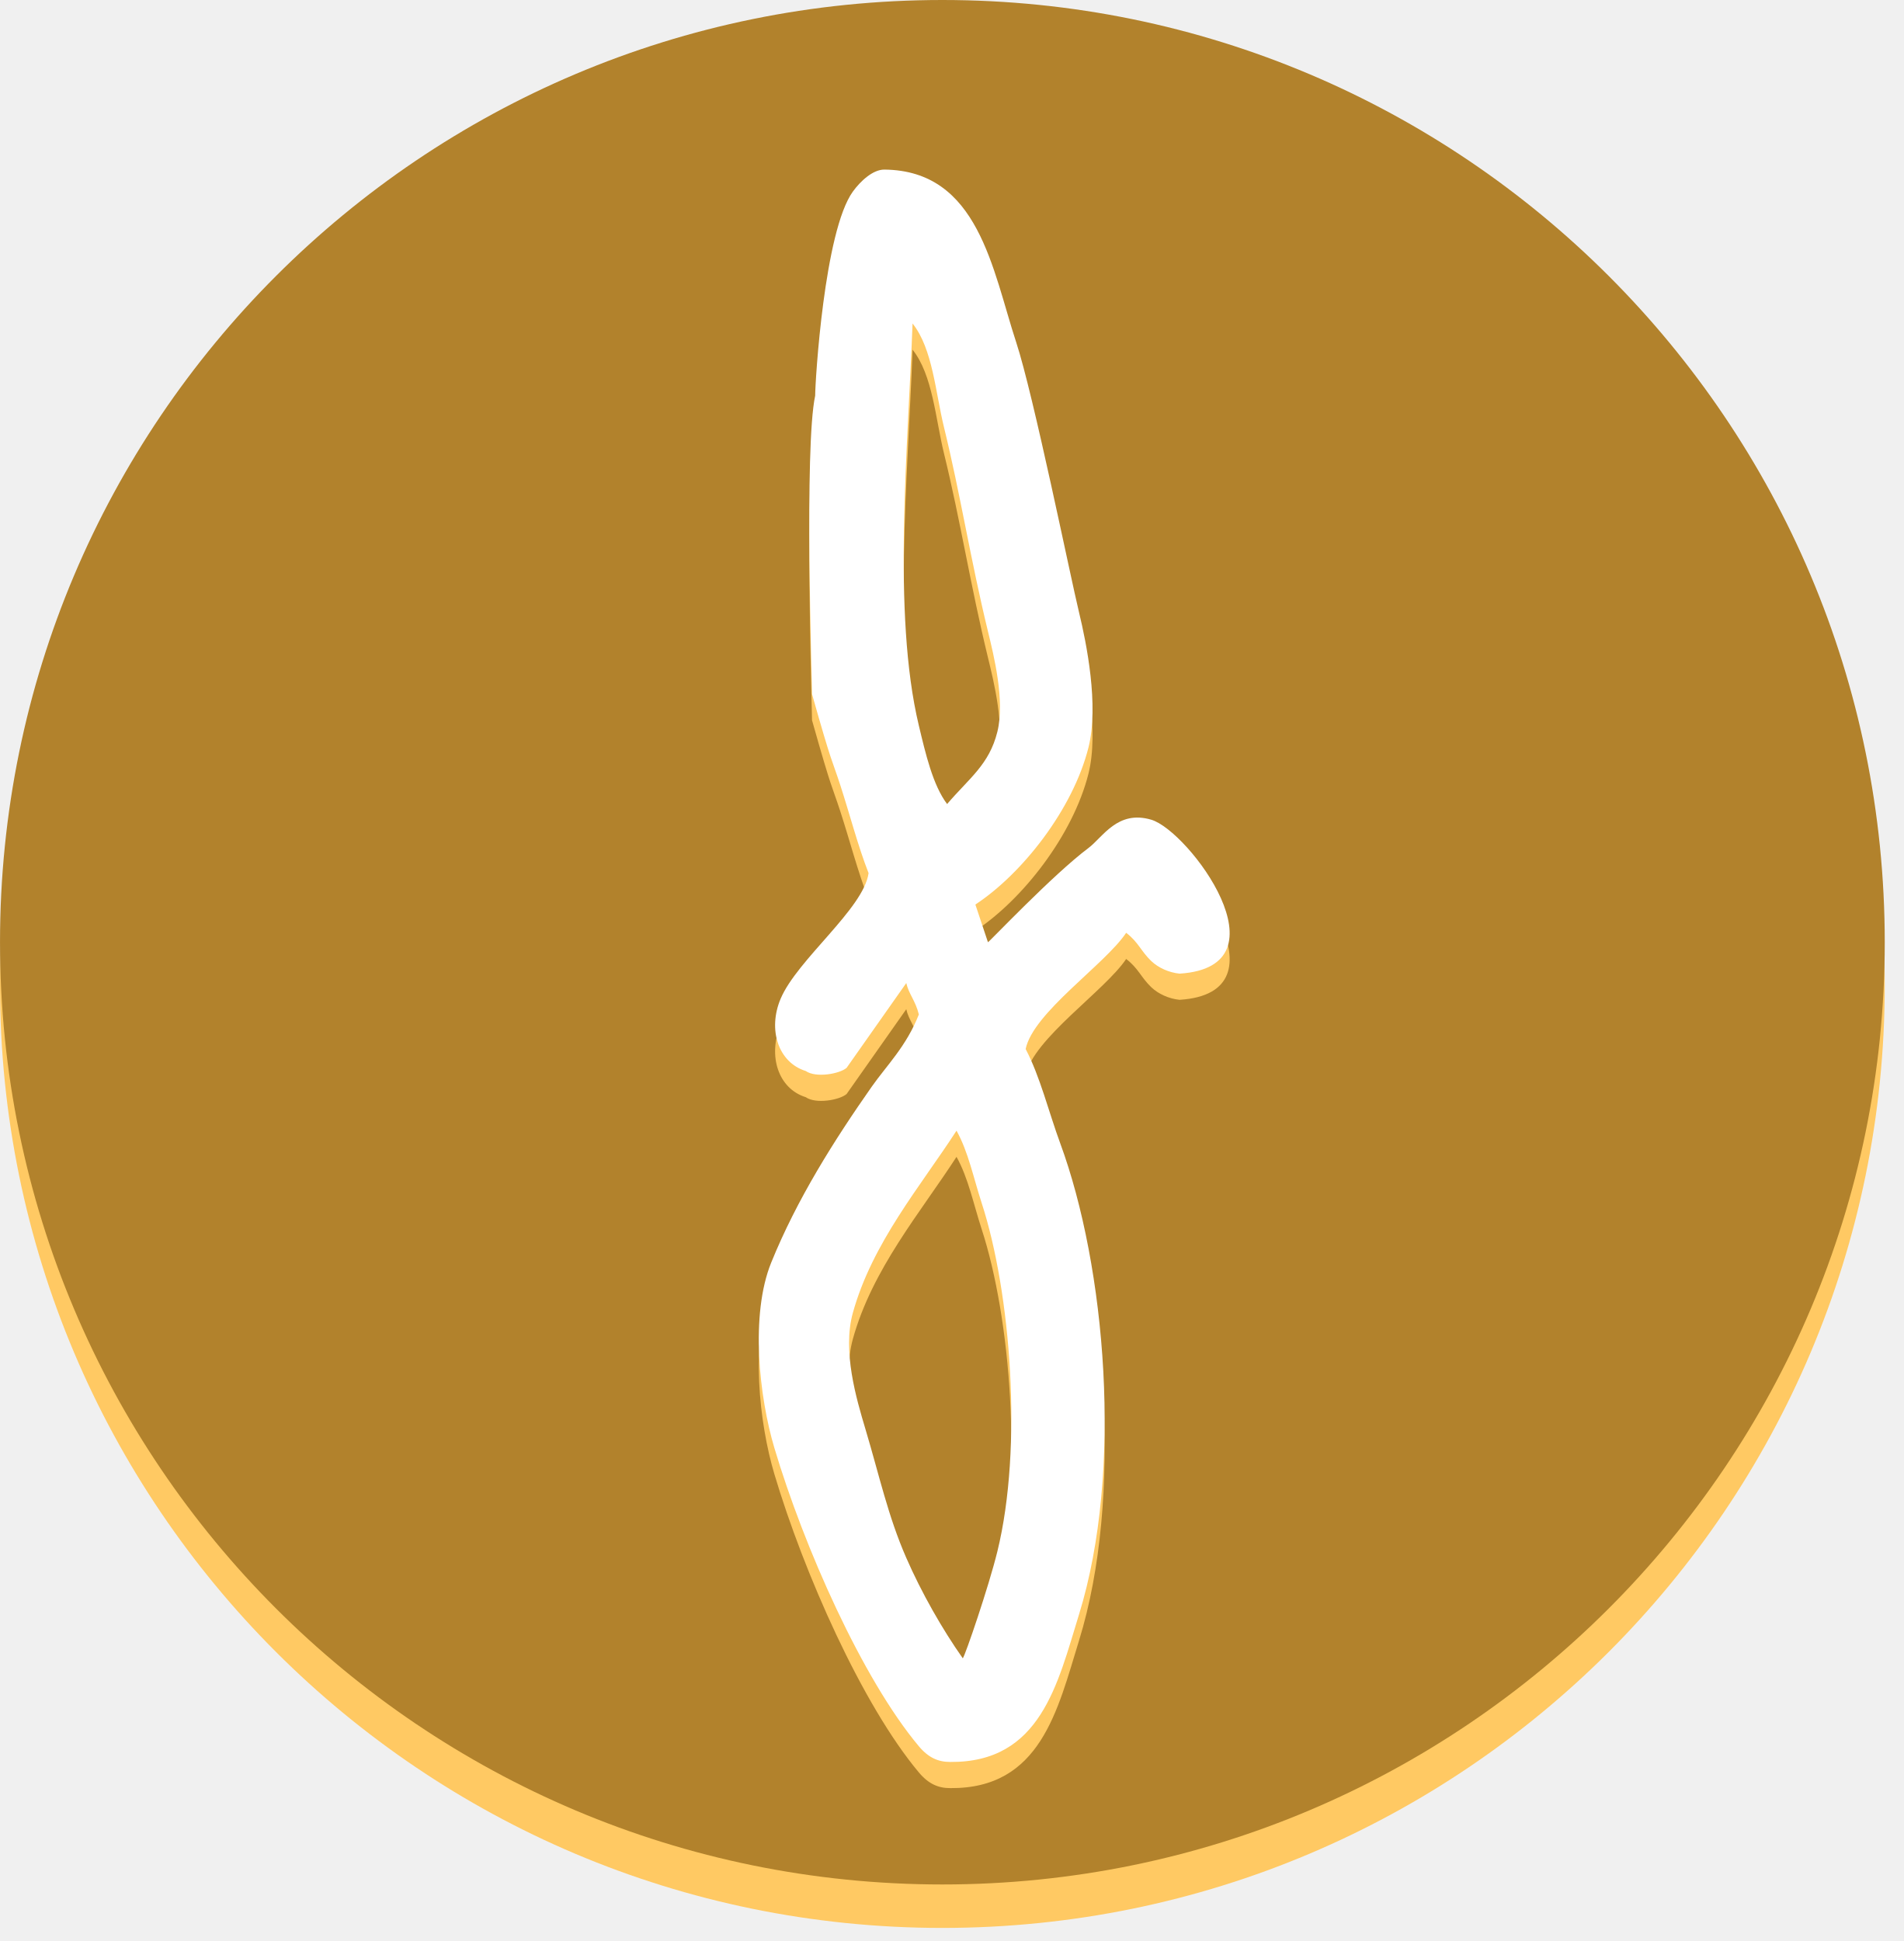
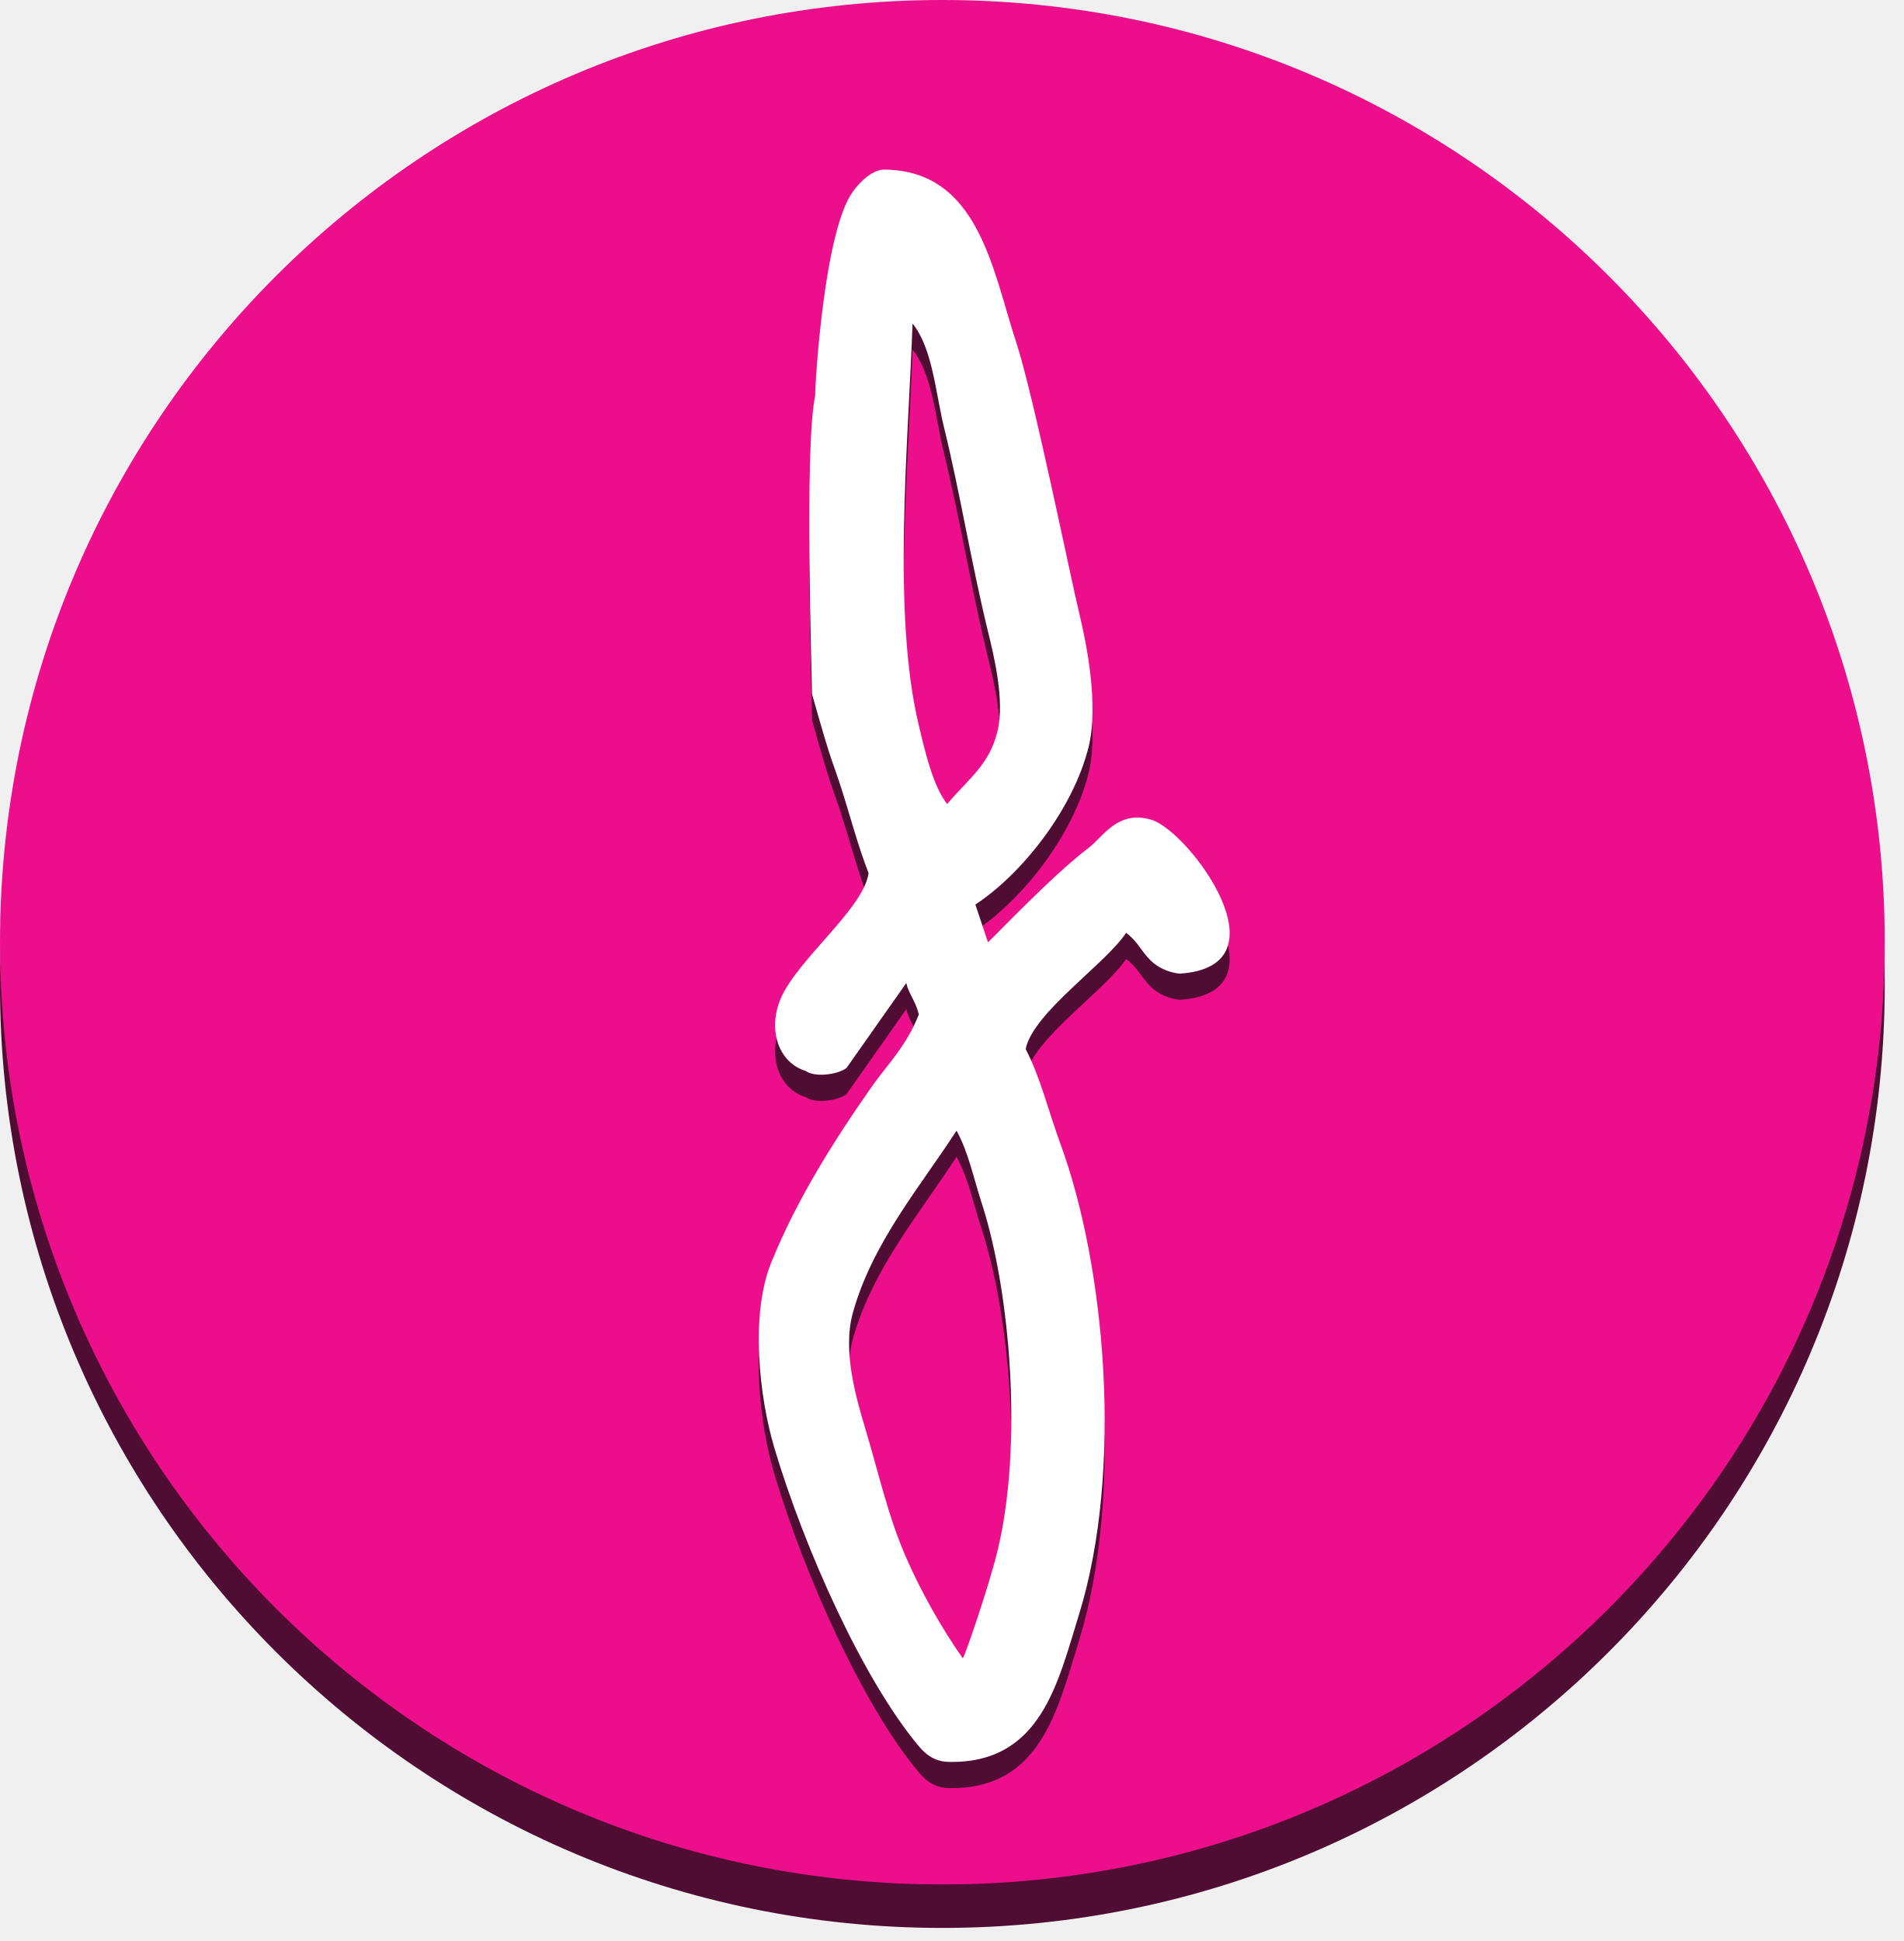
<svg xmlns="http://www.w3.org/2000/svg" version="1.1" id="Layer_1" x="0px" y="0px" width="145.44px" height="148.32px" viewBox="0 0 145.44 148.32" enable-background="new 0 0 145.44 148.32" xml:space="preserve">
-   <circle fill-rule="evenodd" clip-rule="evenodd" fill="#FFC963" cx="71.999" cy="75.321" r="72" />
-   <circle fill-rule="evenodd" clip-rule="evenodd" fill="#B2822C" cx="72.001" cy="72" r="72" />
-   <path fill-rule="evenodd" clip-rule="evenodd" fill="#FFC963" d="M64.682,83.6c-0.542,0.463-2.347,0.783-3.12,0.24  c-2.095-0.646-2.917-3.158-1.92-5.52c1.262-2.988,6.344-6.883,6.72-9.601c-0.817-2.083-1.438-4.504-2.16-6.72  c-0.688-2.113-0.596-1.419-2.16-6.96c0-1.04-0.603-18.891,0.24-22.8c0-1.12,0.696-12.587,2.88-15.6c0.585-0.807,1.527-1.68,2.4-1.68  c7.218,0.064,8.266,7.686,10.08,13.2c1.314,3.995,4.146,17.939,4.801,20.64c0.571,2.358,1.529,7.098,0.72,10.32  c-1.191,4.737-5.076,9.661-8.641,12c0.32,0.96,0.641,1.92,0.961,2.88c0.08,0,4.939-5.146,7.68-7.2c1.098-0.823,2.219-2.926,4.8-2.16  c2.863,0.85,10.6,11.226,2.16,11.761c-0.808-0.08-1.625-0.449-2.16-0.961c-0.795-0.76-0.977-1.439-1.92-2.16  c-1.618,2.425-7.104,6.093-7.68,8.88c1.108,2.109,1.771,4.84,2.64,7.199c3.47,9.416,4.831,25.025,1.44,36  c-1.635,5.295-2.93,11.338-9.841,11.279c-0.912,0.002-1.662-0.318-2.399-1.199c-4.324-5.16-8.787-15.238-11.04-22.801  c-1.152-3.867-1.861-10.16-0.24-14.158c1.967-4.854,4.817-9.355,7.68-13.441c1.143-1.629,2.648-3.088,3.6-5.52  c-0.263-1.074-0.766-1.545-0.96-2.4 M72.122,34.64c1.271,5.189,2.024,10.105,3.36,15.6c0.444,1.83,1.312,5.298,0.72,7.68  c-0.623,2.507-2.141,3.533-3.84,5.52c-1.087-1.441-1.643-3.838-2.16-6c-2.051-8.578-0.818-21.289-0.48-30.72  C71.262,28.641,71.475,32,72.122,34.64z M75.001,93.92c2.218,6.801,3.164,18.648,1.2,26.639c-0.669,2.721-2.447,7.916-2.64,8.16  c-1.561-2.211-3.155-5.012-4.32-7.68c-1.395-3.189-2.045-6.246-3.12-9.84c-0.692-2.314-1.772-5.953-0.96-8.879  c1.487-5.361,5.178-9.68,7.92-13.92C73.983,90.014,74.376,92.002,75.001,93.92z" />
+   <circle fill-rule="evenodd" clip-rule="evenodd" fill="#4F0D33" cx="71.999" cy="75.321" r="72" />
+   <circle fill-rule="evenodd" clip-rule="evenodd" fill="#EC0E8B" cx="72.001" cy="72" r="72" />
+   <path fill-rule="evenodd" clip-rule="evenodd" fill="#4F0D33" d="M64.682,83.6c-0.542,0.463-2.347,0.783-3.12,0.24  c-2.095-0.646-2.917-3.158-1.92-5.52c1.262-2.988,6.344-6.883,6.72-9.601c-0.817-2.083-1.438-4.504-2.16-6.72  c-0.688-2.113-0.596-1.419-2.16-6.96c0-1.04-0.603-18.891,0.24-22.8c0-1.12,0.696-12.587,2.88-15.6c0.585-0.807,1.527-1.68,2.4-1.68  c7.218,0.064,8.266,7.686,10.08,13.2c1.314,3.995,4.146,17.939,4.801,20.64c0.571,2.358,1.529,7.098,0.72,10.32  c-1.191,4.737-5.076,9.661-8.641,12c0.32,0.96,0.641,1.92,0.961,2.88c0.08,0,4.939-5.146,7.68-7.2c1.098-0.823,2.219-2.926,4.8-2.16  c2.863,0.85,10.6,11.226,2.16,11.761c-0.808-0.08-1.625-0.449-2.16-0.961c-0.795-0.76-0.977-1.439-1.92-2.16  c-1.618,2.425-7.104,6.093-7.68,8.88c1.108,2.109,1.771,4.84,2.64,7.199c3.47,9.416,4.831,25.025,1.44,36  c-1.635,5.295-2.93,11.338-9.841,11.279c-0.912,0.002-1.662-0.318-2.399-1.199c-4.324-5.16-8.787-15.238-11.04-22.801  c-1.152-3.867-1.861-10.16-0.24-14.158c1.967-4.854,4.817-9.355,7.68-13.441c1.143-1.629,2.648-3.088,3.6-5.52  c-0.263-1.074-0.766-1.545-0.96-2.4 M72.122,34.64c1.271,5.189,2.024,10.105,3.36,15.6c0.444,1.83,1.312,5.298,0.72,7.68  c-0.623,2.507-2.141,3.533-3.84,5.52c-1.087-1.441-1.643-3.838-2.16-6c-2.051-8.578-0.818-21.289-0.48-30.72  C71.262,28.641,71.475,32,72.122,34.64z M75.001,93.92c2.218,6.801,3.164,18.648,1.2,26.639c-0.669,2.721-2.447,7.916-2.64,8.16  c-1.561-2.211-3.155-5.012-4.32-7.68c-1.395-3.189-2.045-6.246-3.12-9.84c-0.692-2.314-1.772-5.953-0.96-8.879  c1.487-5.361,5.178-9.68,7.92-13.92C73.983,90.014,74.376,92.002,75.001,93.92z" />
  <path fill-rule="evenodd" clip-rule="evenodd" fill="#FFFFFF" d="M64.682,81.6c-0.542,0.463-2.347,0.783-3.12,0.24  c-2.095-0.646-2.917-3.158-1.92-5.52c1.262-2.988,6.344-6.883,6.72-9.601c-0.817-2.083-1.438-4.504-2.16-6.72  c-0.688-2.113-0.596-1.419-2.16-6.96c0-1.04-0.603-18.891,0.24-22.8c0-1.12,0.696-12.587,2.88-15.6c0.585-0.807,1.527-1.68,2.4-1.68  c7.218,0.064,8.266,7.686,10.08,13.2c1.314,3.995,4.146,17.939,4.801,20.64c0.571,2.358,1.529,7.098,0.72,10.32  c-1.191,4.737-5.076,9.661-8.641,12c0.32,0.96,0.641,1.92,0.961,2.88c0.08,0,4.939-5.146,7.68-7.2c1.098-0.823,2.219-2.926,4.8-2.16  c2.863,0.85,10.6,11.225,2.16,11.761c-0.808-0.08-1.625-0.449-2.16-0.96c-0.795-0.76-0.977-1.44-1.92-2.16  c-1.618,2.425-7.104,6.093-7.68,8.88c1.108,2.109,1.771,4.84,2.64,7.199c3.47,9.416,4.831,25.025,1.44,36  c-1.635,5.295-2.93,11.338-9.841,11.279c-0.912,0.002-1.662-0.318-2.399-1.199c-4.324-5.16-8.787-15.238-11.04-22.801  c-1.152-3.867-1.861-10.16-0.24-14.158c1.967-4.854,4.817-9.355,7.68-13.441c1.143-1.629,2.648-3.088,3.6-5.52  c-0.263-1.074-0.766-1.545-0.96-2.4 M72.122,32.64c1.271,5.189,2.024,10.105,3.36,15.6c0.444,1.83,1.312,5.298,0.72,7.68  c-0.623,2.507-2.141,3.533-3.84,5.52c-1.087-1.441-1.643-3.838-2.16-6c-2.051-8.578-0.818-21.289-0.48-30.72  C71.262,26.641,71.475,30,72.122,32.64z M75.001,91.92c2.218,6.801,3.164,18.648,1.2,26.639c-0.669,2.721-2.447,7.916-2.64,8.16  c-1.561-2.211-3.155-5.012-4.32-7.68c-1.395-3.189-2.045-6.246-3.12-9.84c-0.692-2.314-1.772-5.953-0.96-8.879  c1.487-5.361,5.178-9.68,7.92-13.92C73.983,88.014,74.376,90.002,75.001,91.92z" />
</svg>
